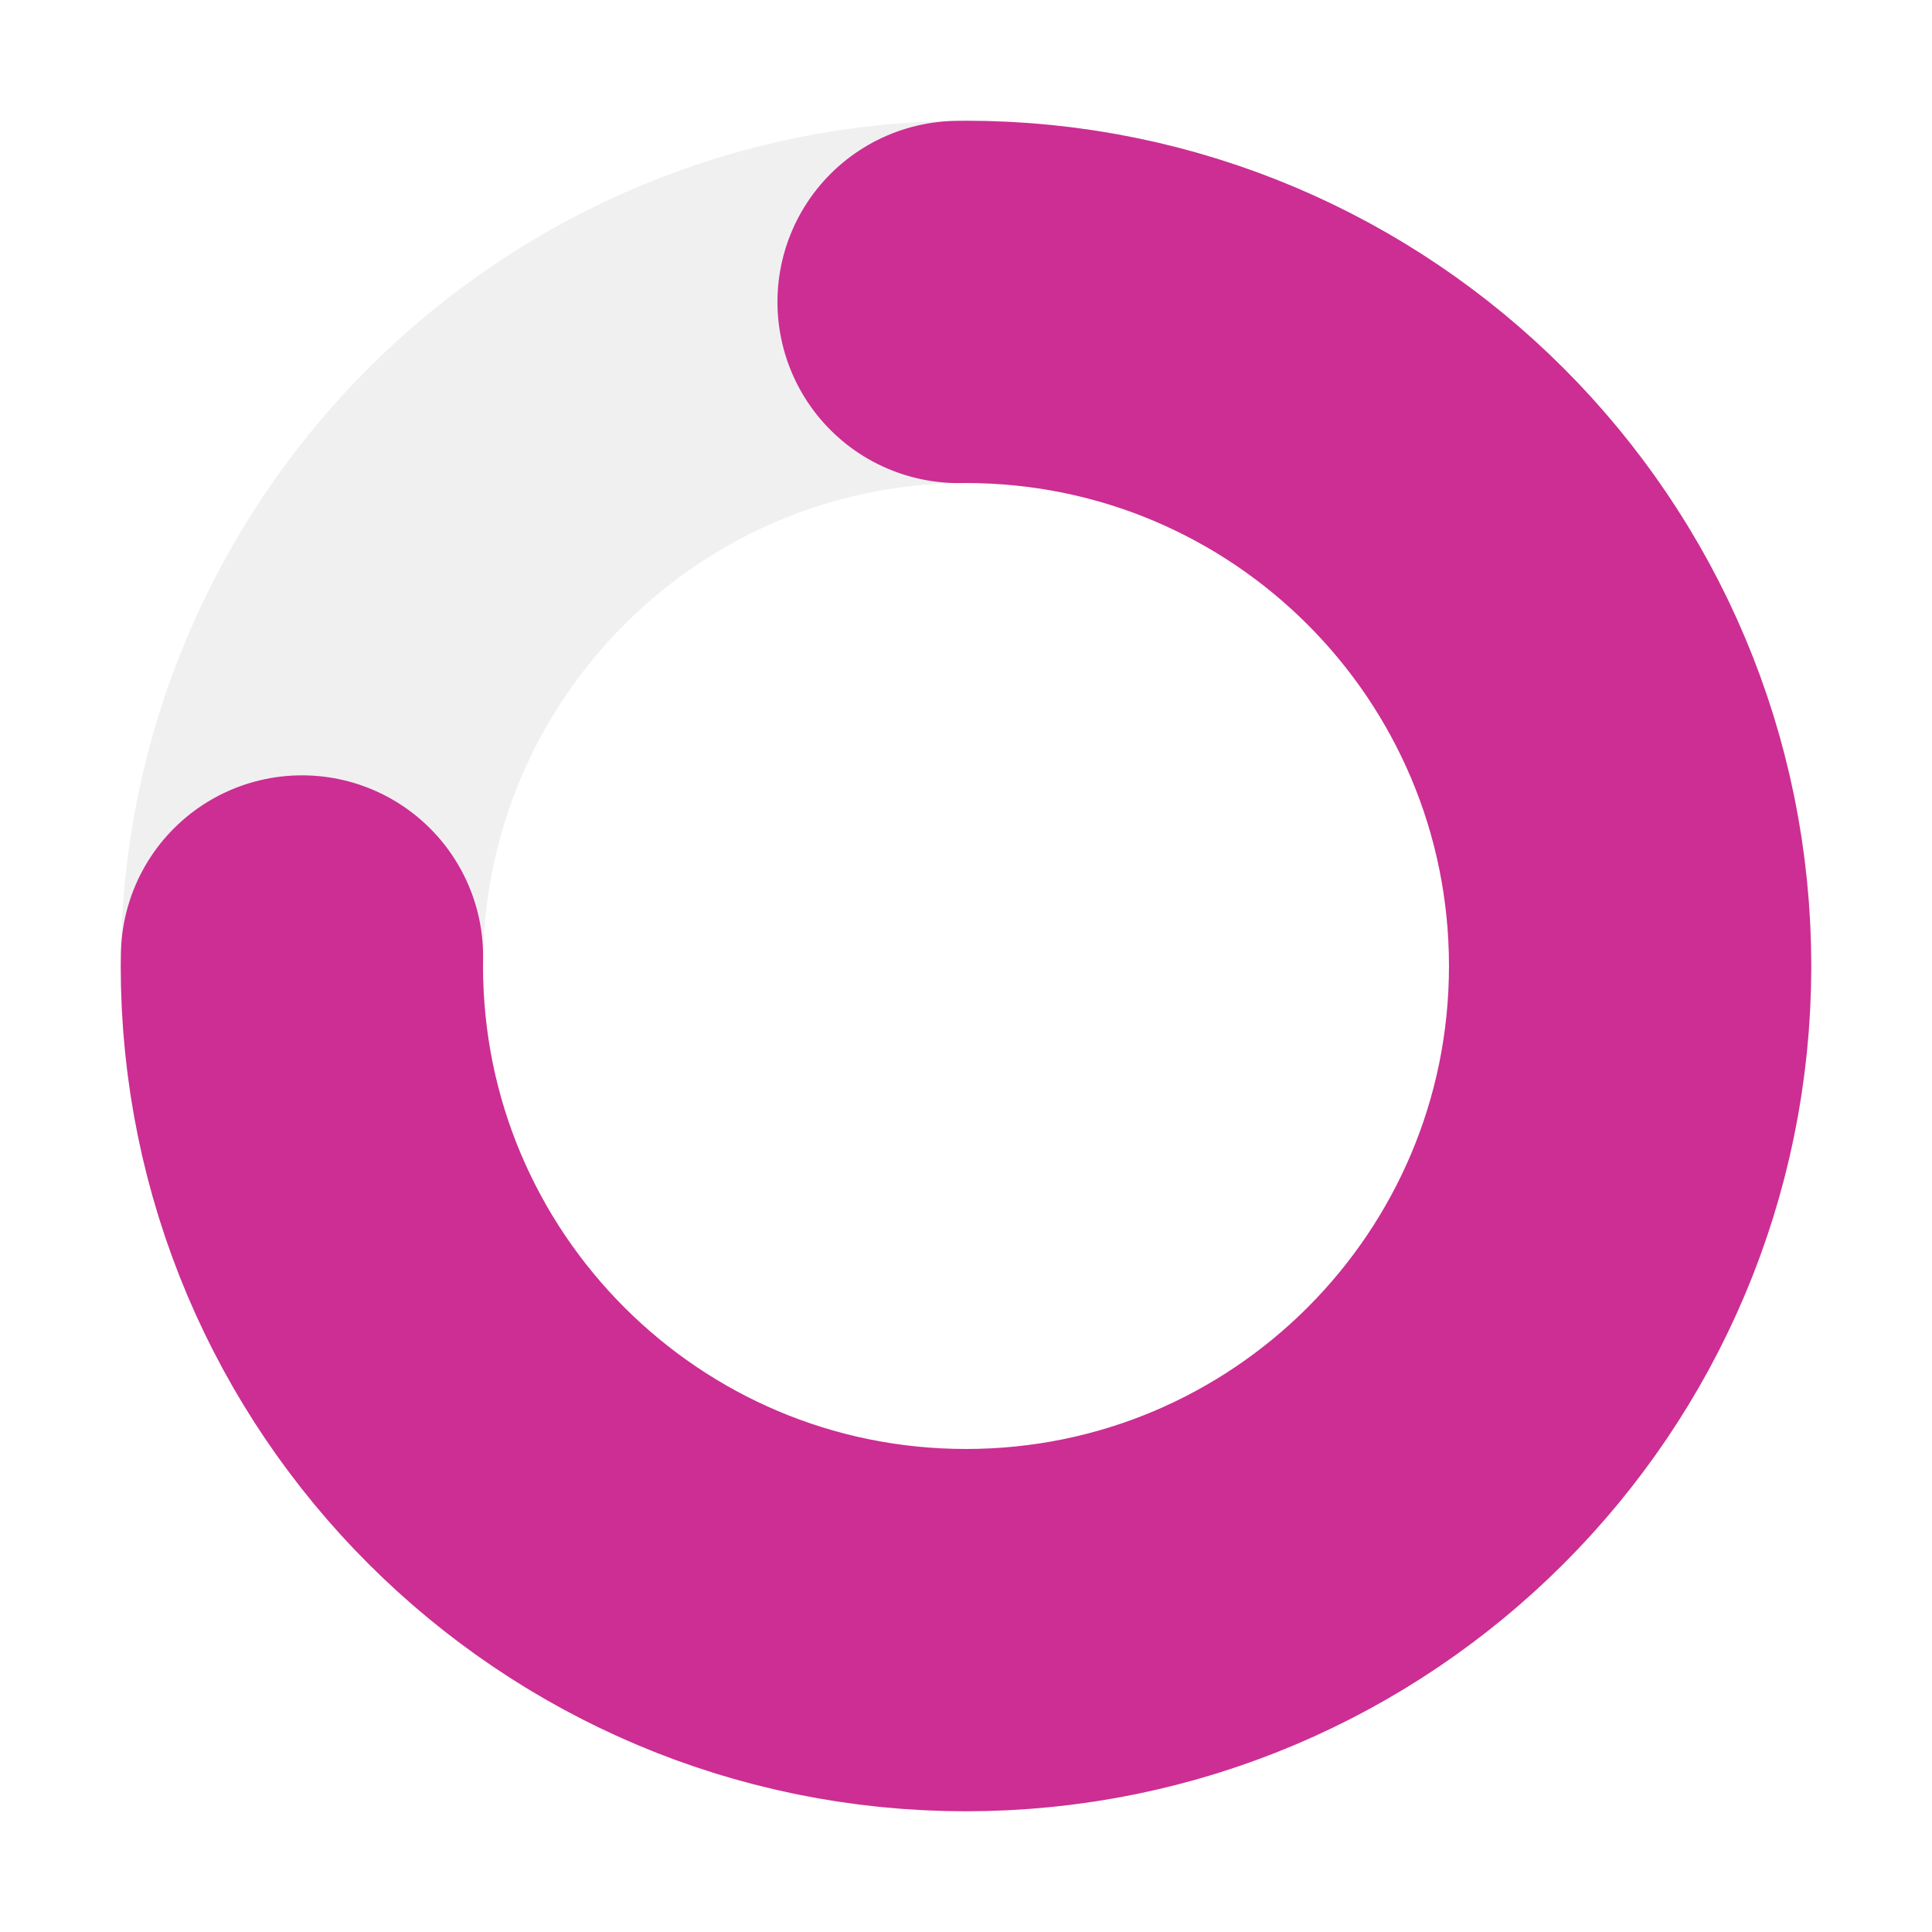
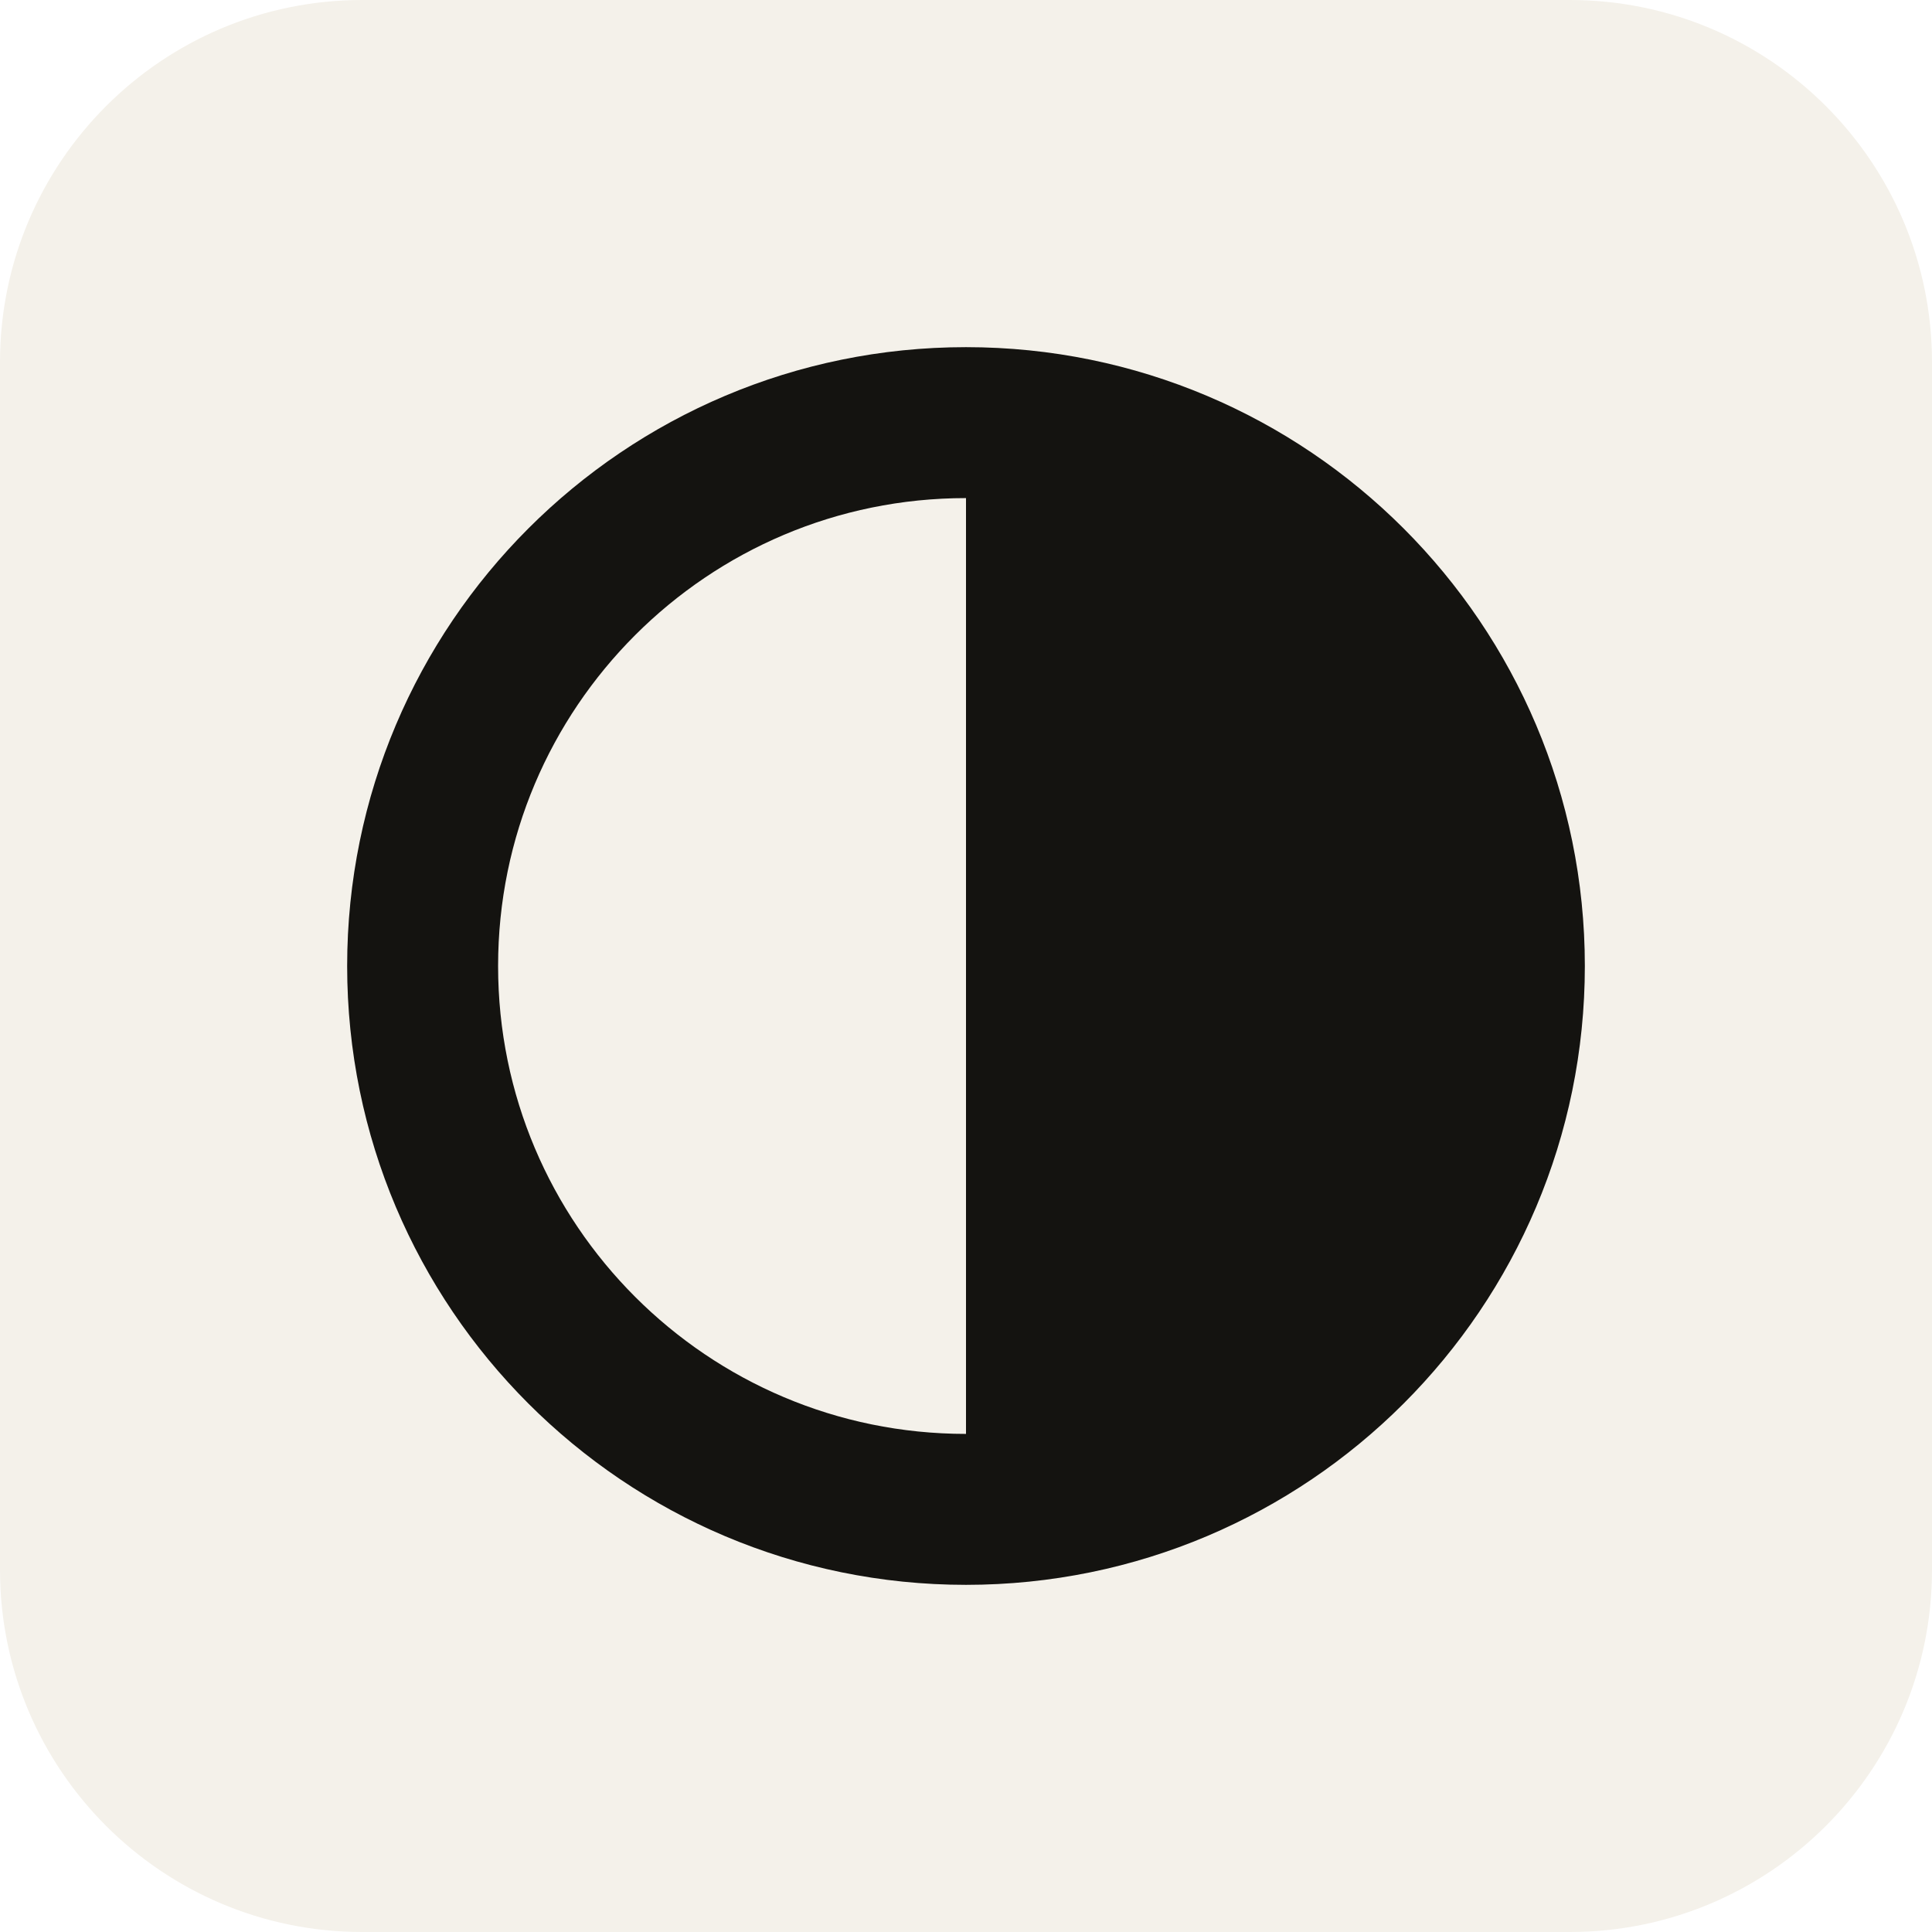
<svg xmlns="http://www.w3.org/2000/svg" viewBox="0 0 32 32">
-   <circle cx="16" cy="16" r="11" fill="none" stroke="#f0f0f0" stroke-width="6" />
-   <circle cx="16" cy="16" r="11" fill="none" stroke="#cc2e93" stroke-width="6" stroke-linecap="round" stroke-dasharray="52 17" transform="rotate(-90 16 16)" />
+   <rect width="32" height="32" rx="6" fill="#f4f1ea" />
+   <circle cx="16" cy="16" r="9" fill="none" stroke="#141310" stroke-width="2.5" />
+   <path d="M16 7 A9 9 0 0 1 16 25 Z" fill="#141310" />
</svg>
